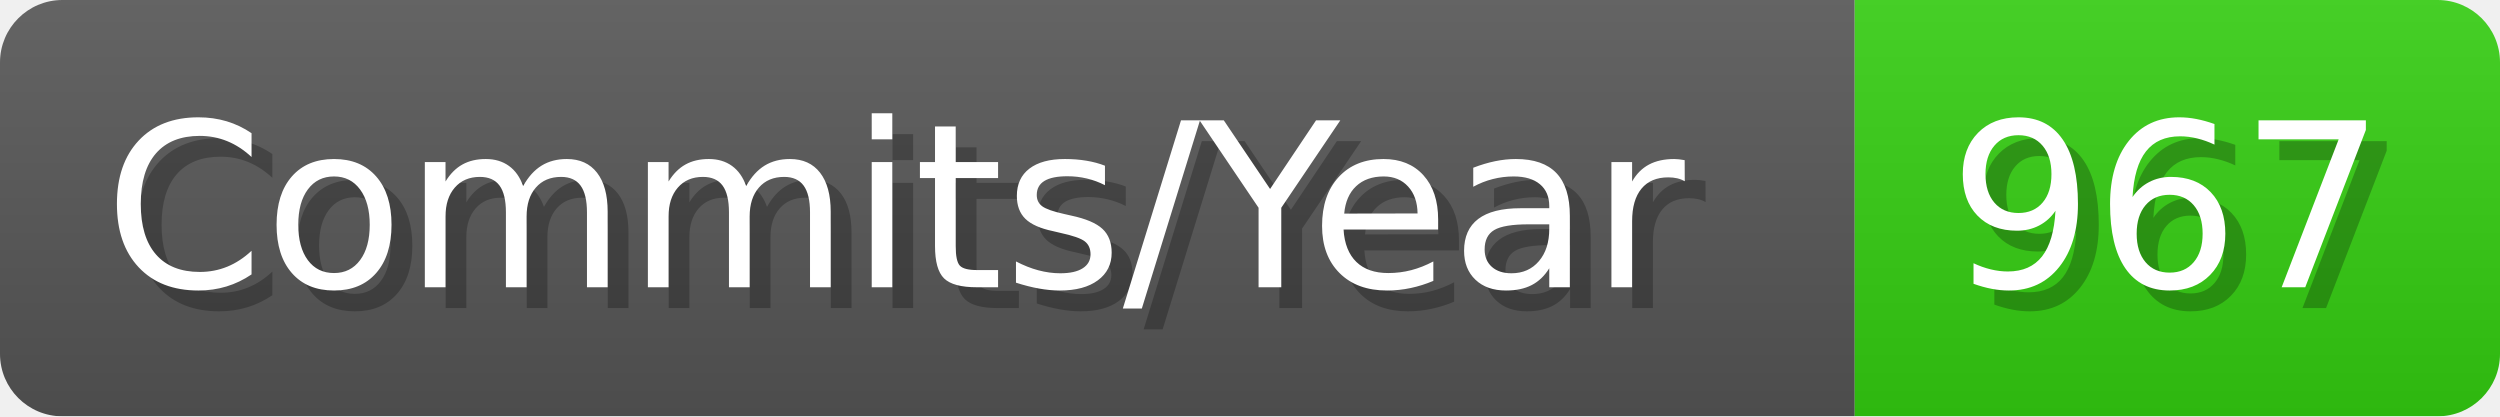
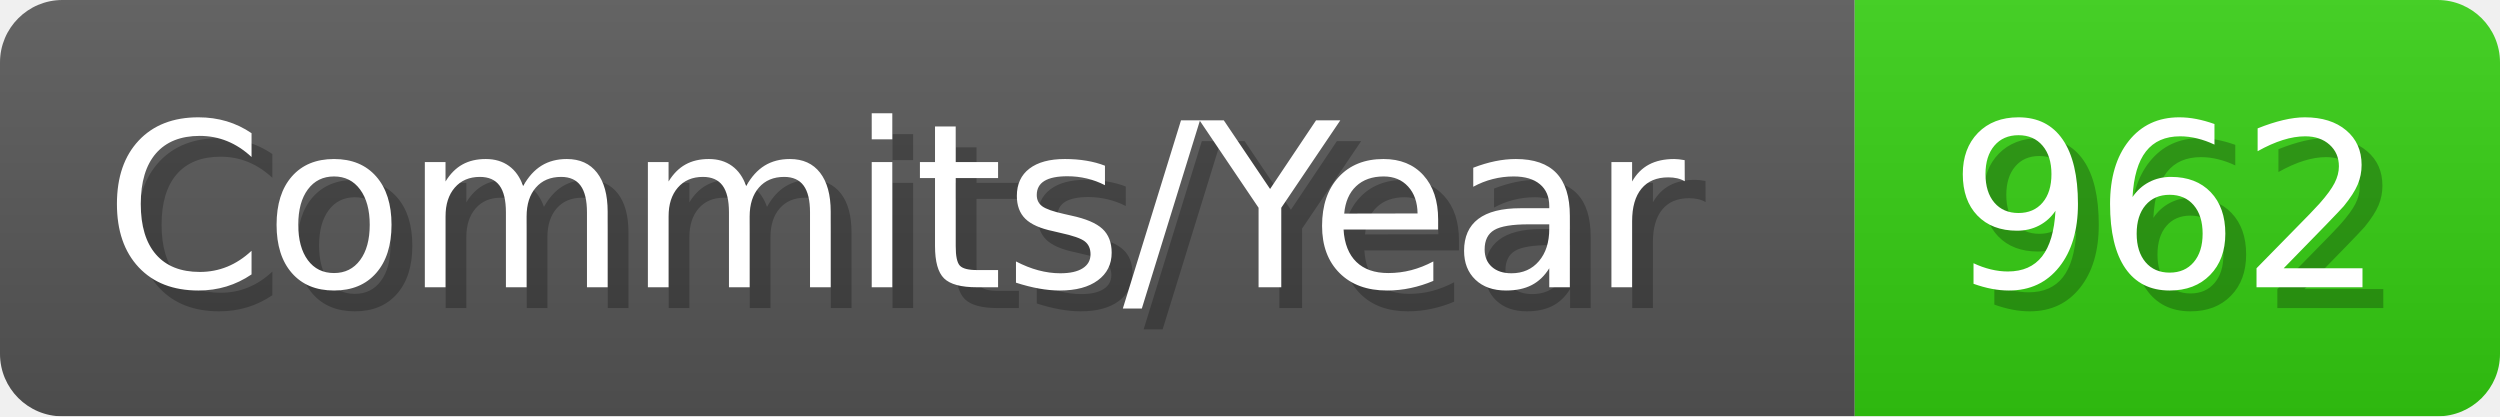
- <svg xmlns="http://www.w3.org/2000/svg" width="120.1" height="20" viewBox="0 0 1201 200" role="img" aria-label="Commits/Year: 967">
+ <svg xmlns="http://www.w3.org/2000/svg" width="120.1" height="20" viewBox="0 0 1201 200" role="img" aria-label="Commits/Year: 962">
  <linearGradient id="aUPdi" x2="0" y2="100%">
    <stop offset="0" stop-opacity=".1" stop-color="#EEE" />
    <stop offset="1" stop-opacity=".1" />
  </linearGradient>
  <mask id="WfAiQ">
    <rect width="1201" height="200" rx="30" fill="#FFF" />
  </mask>
  <g mask="url(#WfAiQ)">
    <rect width="891" height="200" fill="#555" />
    <rect width="310" height="200" fill="#3C1" x="891" />
    <rect width="1201" height="200" fill="url(#aUPdi)" />
  </g>
  <g aria-hidden="true" fill="#fff" text-anchor="start" font-family="Verdana,DejaVu Sans,sans-serif" font-size="110">
    <text x="60" y="148" textLength="791" fill="#000" opacity="0.25">Commits/Year</text>
    <text x="50" y="138" textLength="791">Commits/Year</text>
-     <text x="946" y="148" textLength="210" fill="#000" opacity="0.25">967</text>
-     <text x="936" y="138" textLength="210">967</text>
+     <text x="946" y="148" textLength="210" fill="#000" opacity="0.25">962</text>
+     <text x="936" y="138" textLength="210">962</text>
  </g>
</svg>
